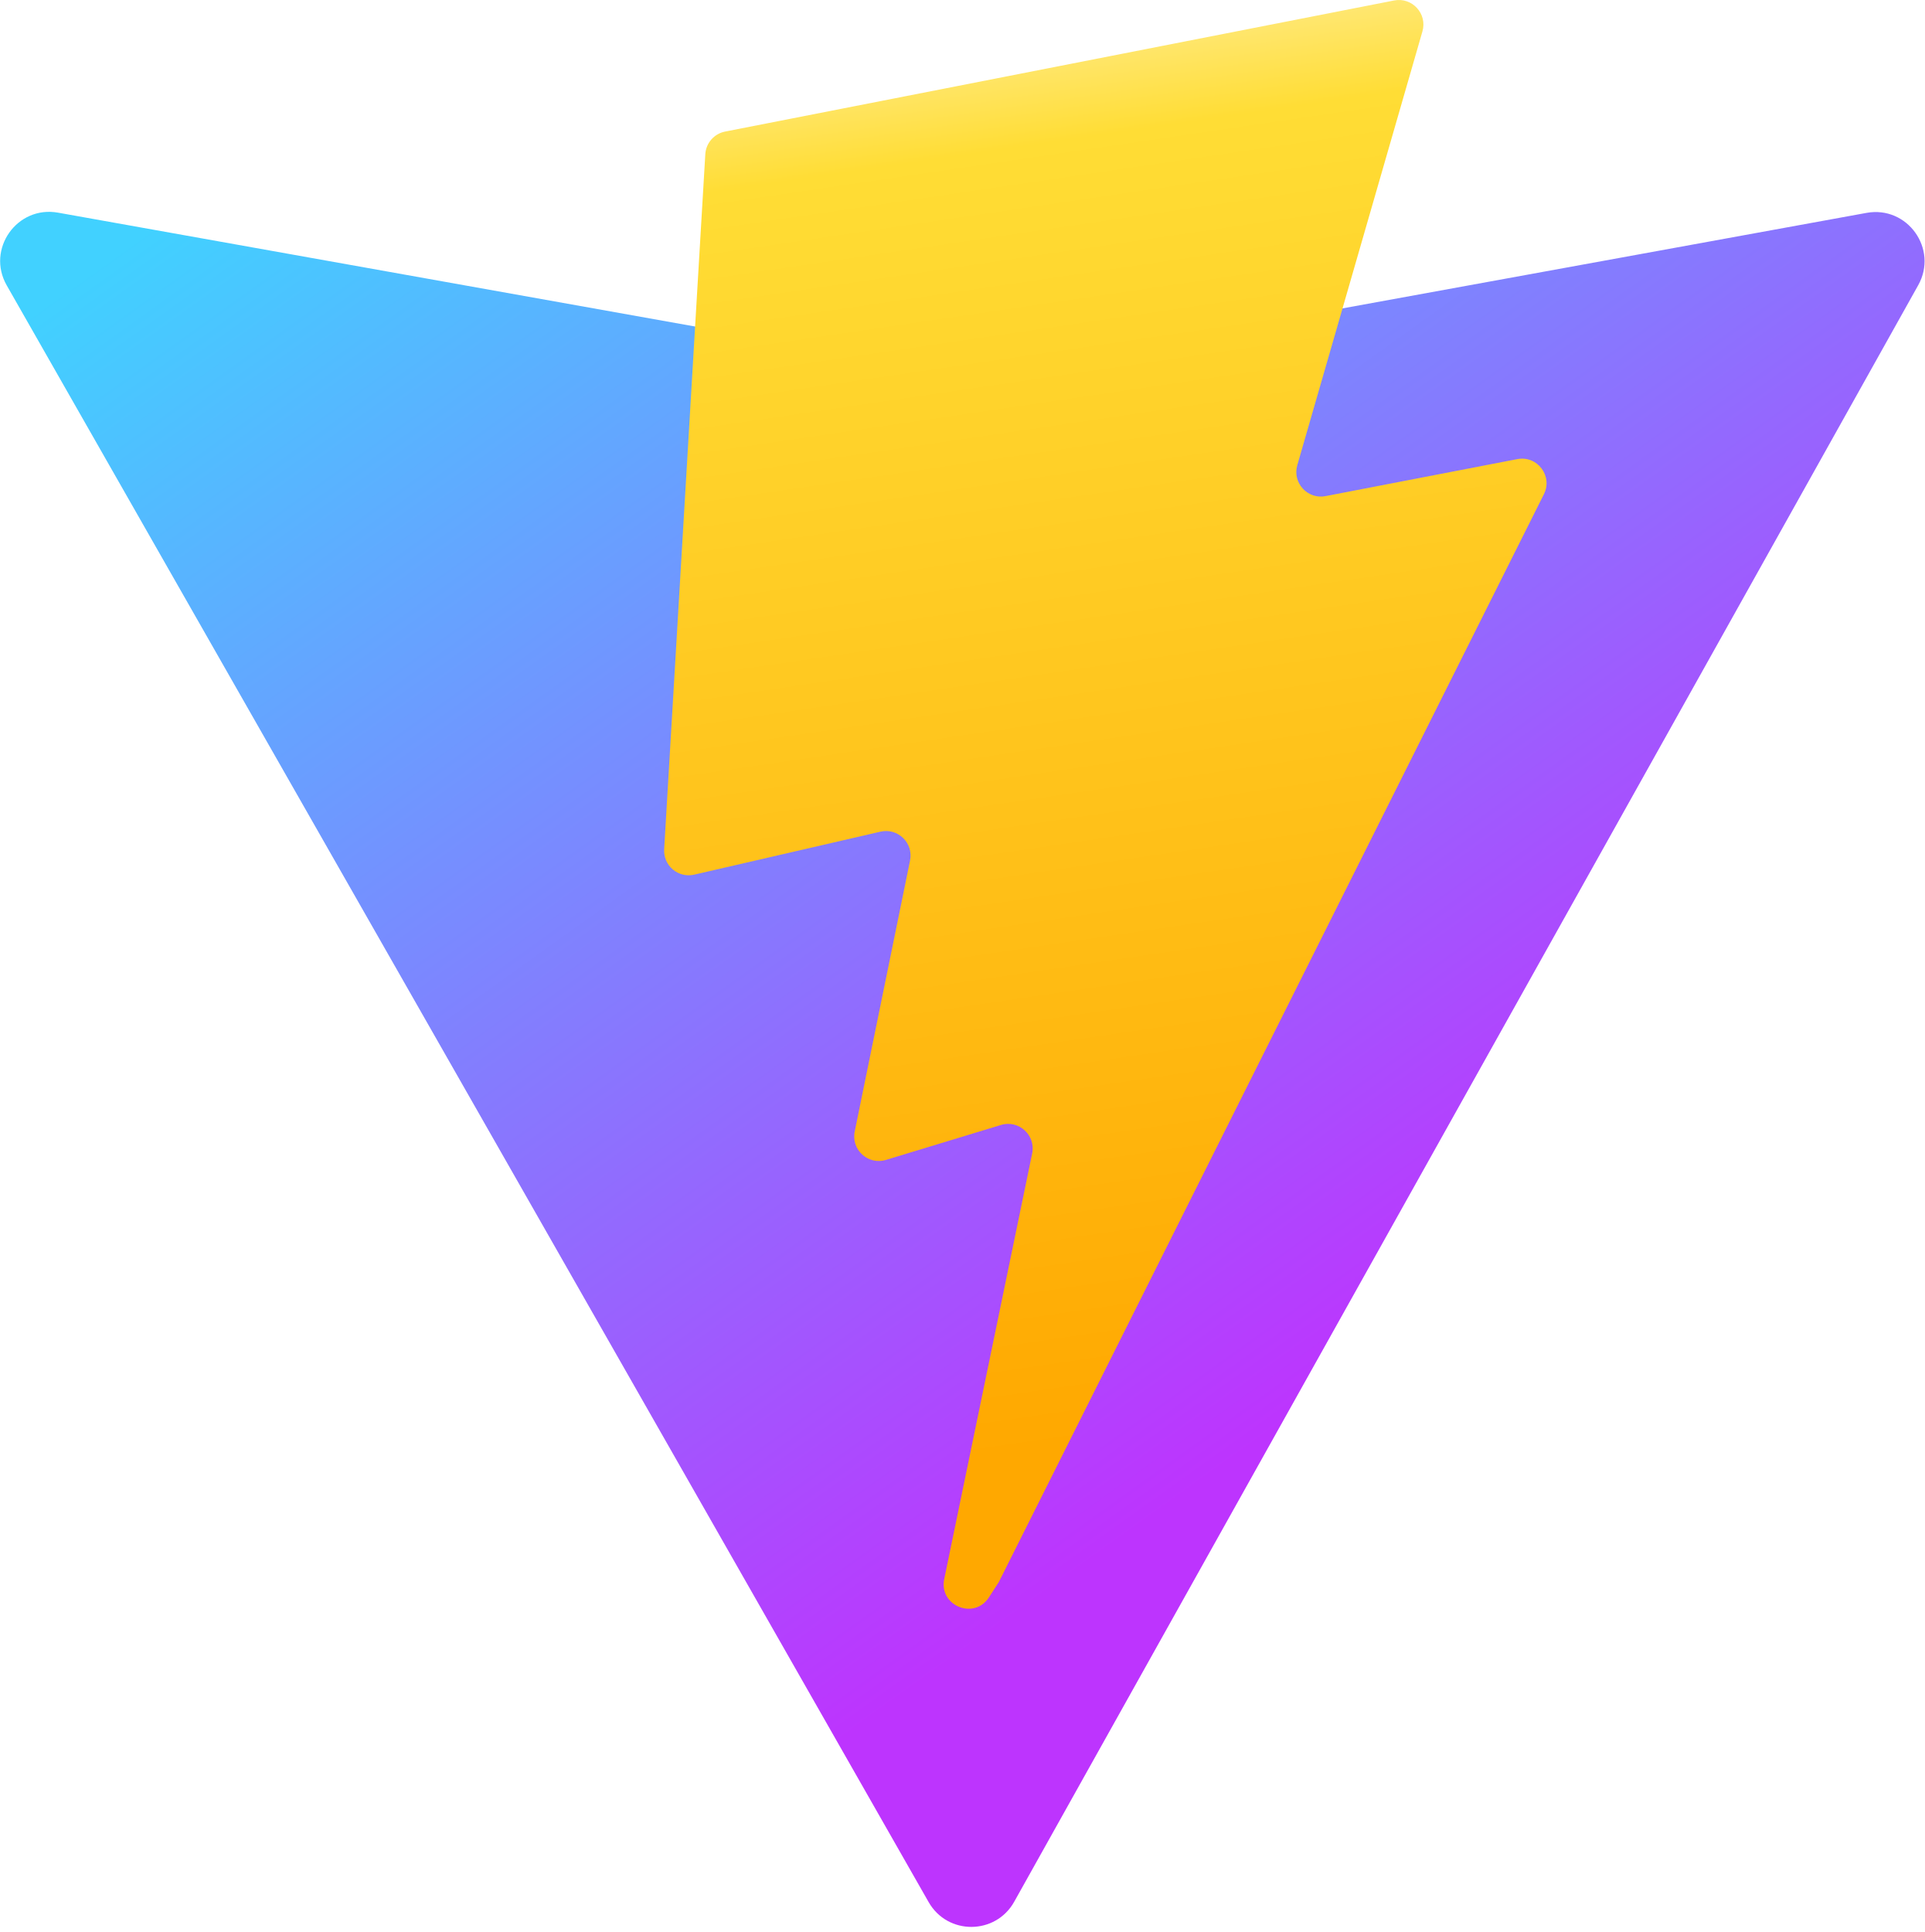
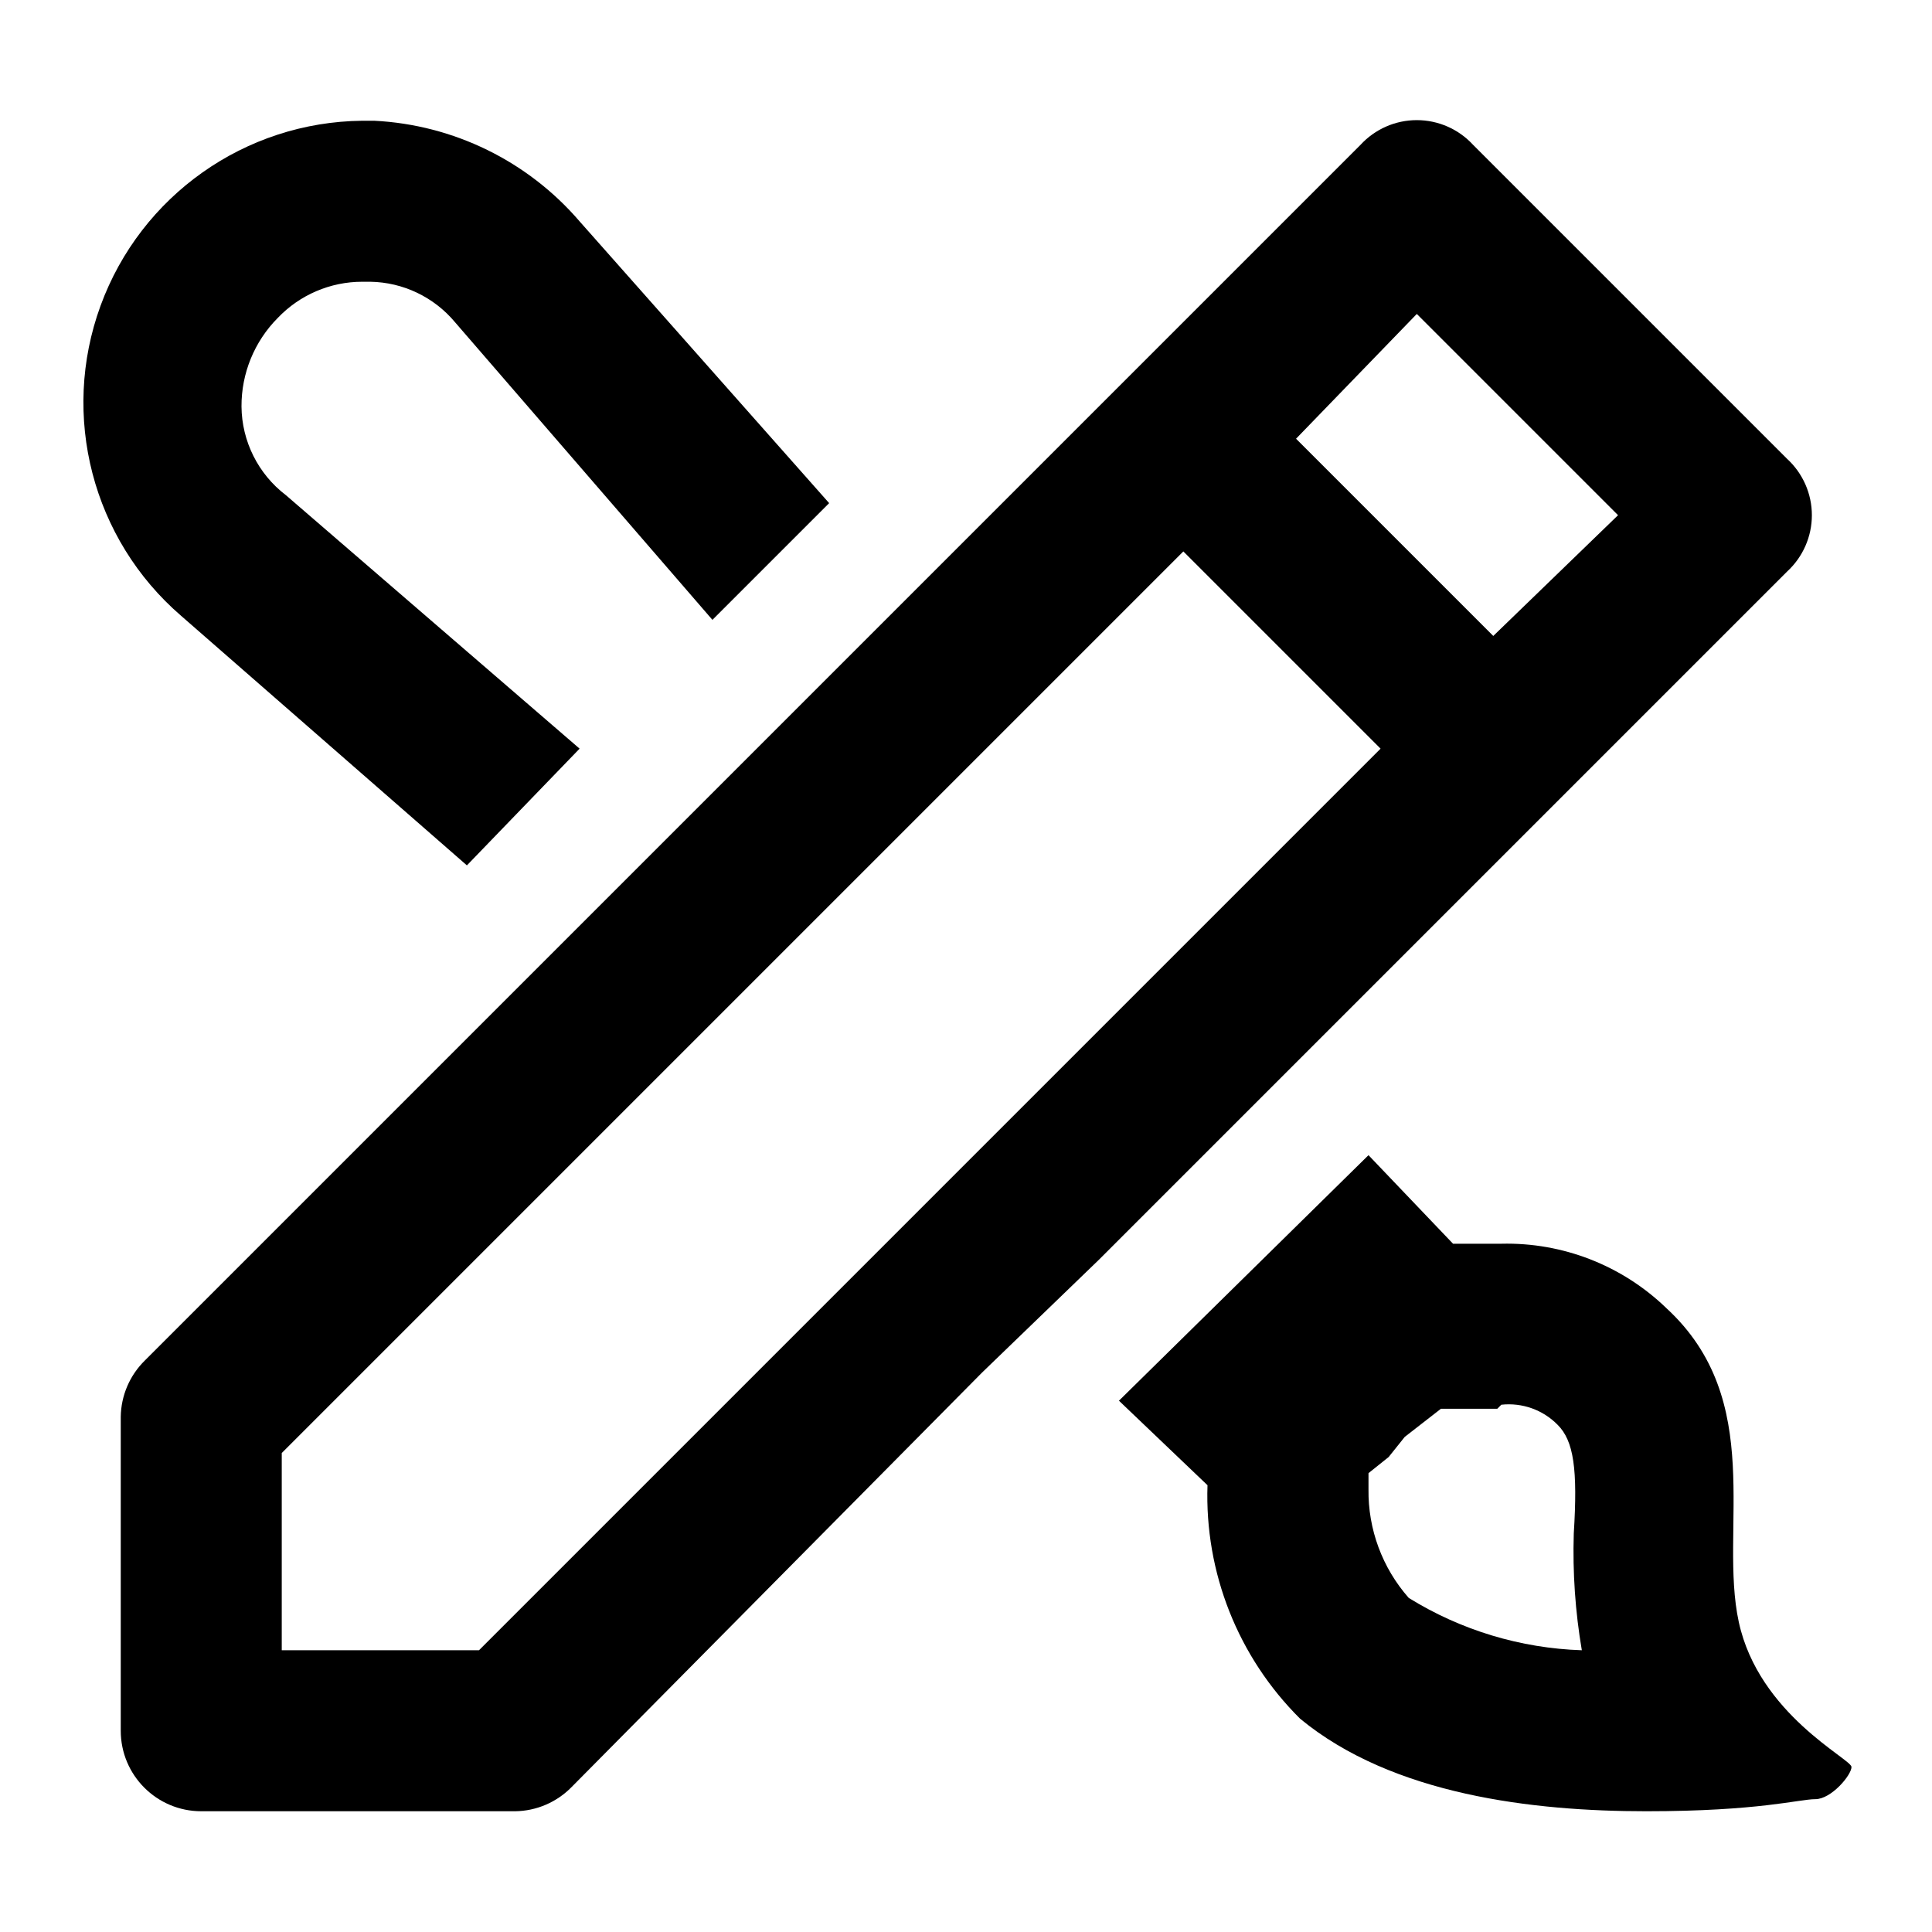
- <svg xmlns="http://www.w3.org/2000/svg" aria-hidden="true" role="img" class="iconify iconify--logos" width="31.88" height="32" preserveAspectRatio="xMidYMid meet" viewBox="0 0 256 257">
-   <defs>
-     <linearGradient id="IconifyId1813088fe1fbc01fb466" x1="-.828%" x2="57.636%" y1="7.652%" y2="78.411%">
-       <stop offset="0%" stop-color="#41D1FF" />
-       <stop offset="100%" stop-color="#BD34FE" />
-     </linearGradient>
-     <linearGradient id="IconifyId1813088fe1fbc01fb467" x1="43.376%" x2="50.316%" y1="2.242%" y2="89.03%">
-       <stop offset="0%" stop-color="#FFEA83" />
-       <stop offset="8.333%" stop-color="#FFDD35" />
-       <stop offset="100%" stop-color="#FFA800" />
-     </linearGradient>
-   </defs>
-   <path fill="url(#IconifyId1813088fe1fbc01fb466)" d="M255.153 37.938L134.897 252.976c-2.483 4.44-8.862 4.466-11.382.048L.875 37.958c-2.746-4.814 1.371-10.646 6.827-9.67l120.385 21.517a6.537 6.537 0 0 0 2.322-.004l117.867-21.483c5.438-.991 9.574 4.796 6.877 9.62Z" />
-   <path fill="url(#IconifyId1813088fe1fbc01fb467)" d="M185.432.063L96.44 17.501a3.268 3.268 0 0 0-2.634 3.014l-5.474 92.456a3.268 3.268 0 0 0 3.997 3.378l24.777-5.718c2.318-.535 4.413 1.507 3.936 3.838l-7.361 36.047c-.495 2.426 1.782 4.5 4.151 3.78l15.304-4.649c2.372-.72 4.652 1.36 4.15 3.788l-11.698 56.621c-.732 3.542 3.979 5.473 5.943 2.437l1.313-2.028l72.516-144.72c1.215-2.423-.88-5.186-3.54-4.672l-25.505 4.922c-2.396.462-4.435-1.77-3.759-4.114l16.646-57.705c.677-2.35-1.37-4.583-3.769-4.113Z" />
+ <svg xmlns="http://www.w3.org/2000/svg" width="800px" height="800px" viewBox="0 0 48 48">
+   <g id="Layer_2" data-name="Layer 2">
+     <g id="invisible_box" data-name="invisible box">
+       <rect width="48" height="48" fill="none" />
+     </g>
+     <g id="icons_Q2" data-name="icons Q2">
+       <path d="M44.4,11.4,36.6,3.6a1.9,1.9,0,0,0-2.8,0L21.4,16l-2.8,2.8-2.8,2.8L13,24.4,3.6,33.8A2,2,0,0,0,3,35.2V43a2,2,0,0,0,2,2h7.8a2,2,0,0,0,1.4-.6L24.4,34.1l2.9-2.8,1-1,2.8-2.8L44.4,14.2A1.9,1.9,0,0,0,44.4,11.4ZM11.9,41H7V36.1L29.4,13.7l4.9,4.9ZM37.1,15.8l-4.9-4.9,3-3.1,5,5Z" />
+       <g>
+         <path d="M9,3A7,7,0,0,0,4.5,15.3l7.1,6.2,2.8-2.9L7.1,12.3A2.8,2.8,0,0,1,6,10.1a3.1,3.1,0,0,1,.9-2.2A2.9,2.9,0,0,1,9,7h.2a2.8,2.8,0,0,1,2.1,1l6.4,7.4,2.9-2.9-6.2-7A7.2,7.2,0,0,0,9.3,3Z" />
+         <path d="M37.3,34.9a1.7,1.7,0,0,1,1.4.5c.4.4.5,1.1.4,2.7a14.6,14.6,0,0,0,.2,2.9A8.7,8.7,0,0,1,35,39.7,4,4,0,0,1,34,37v-.4l.5-.4.4-.5.9-.7h1.4M34,28.7l-6.2,6.1L30,36.9a7.8,7.8,0,0,0,2.3,5.8c2.3,1.9,5.8,2.3,8.6,2.3s3.8-.3,4.2-.3.9-.6.9-.8-2.3-1.3-2.8-3.6.7-5.5-1.8-7.8a5.7,5.7,0,0,0-4.1-1.6H36.1L34,28.7Z" />
+       </g>
+     </g>
+   </g>
</svg>
